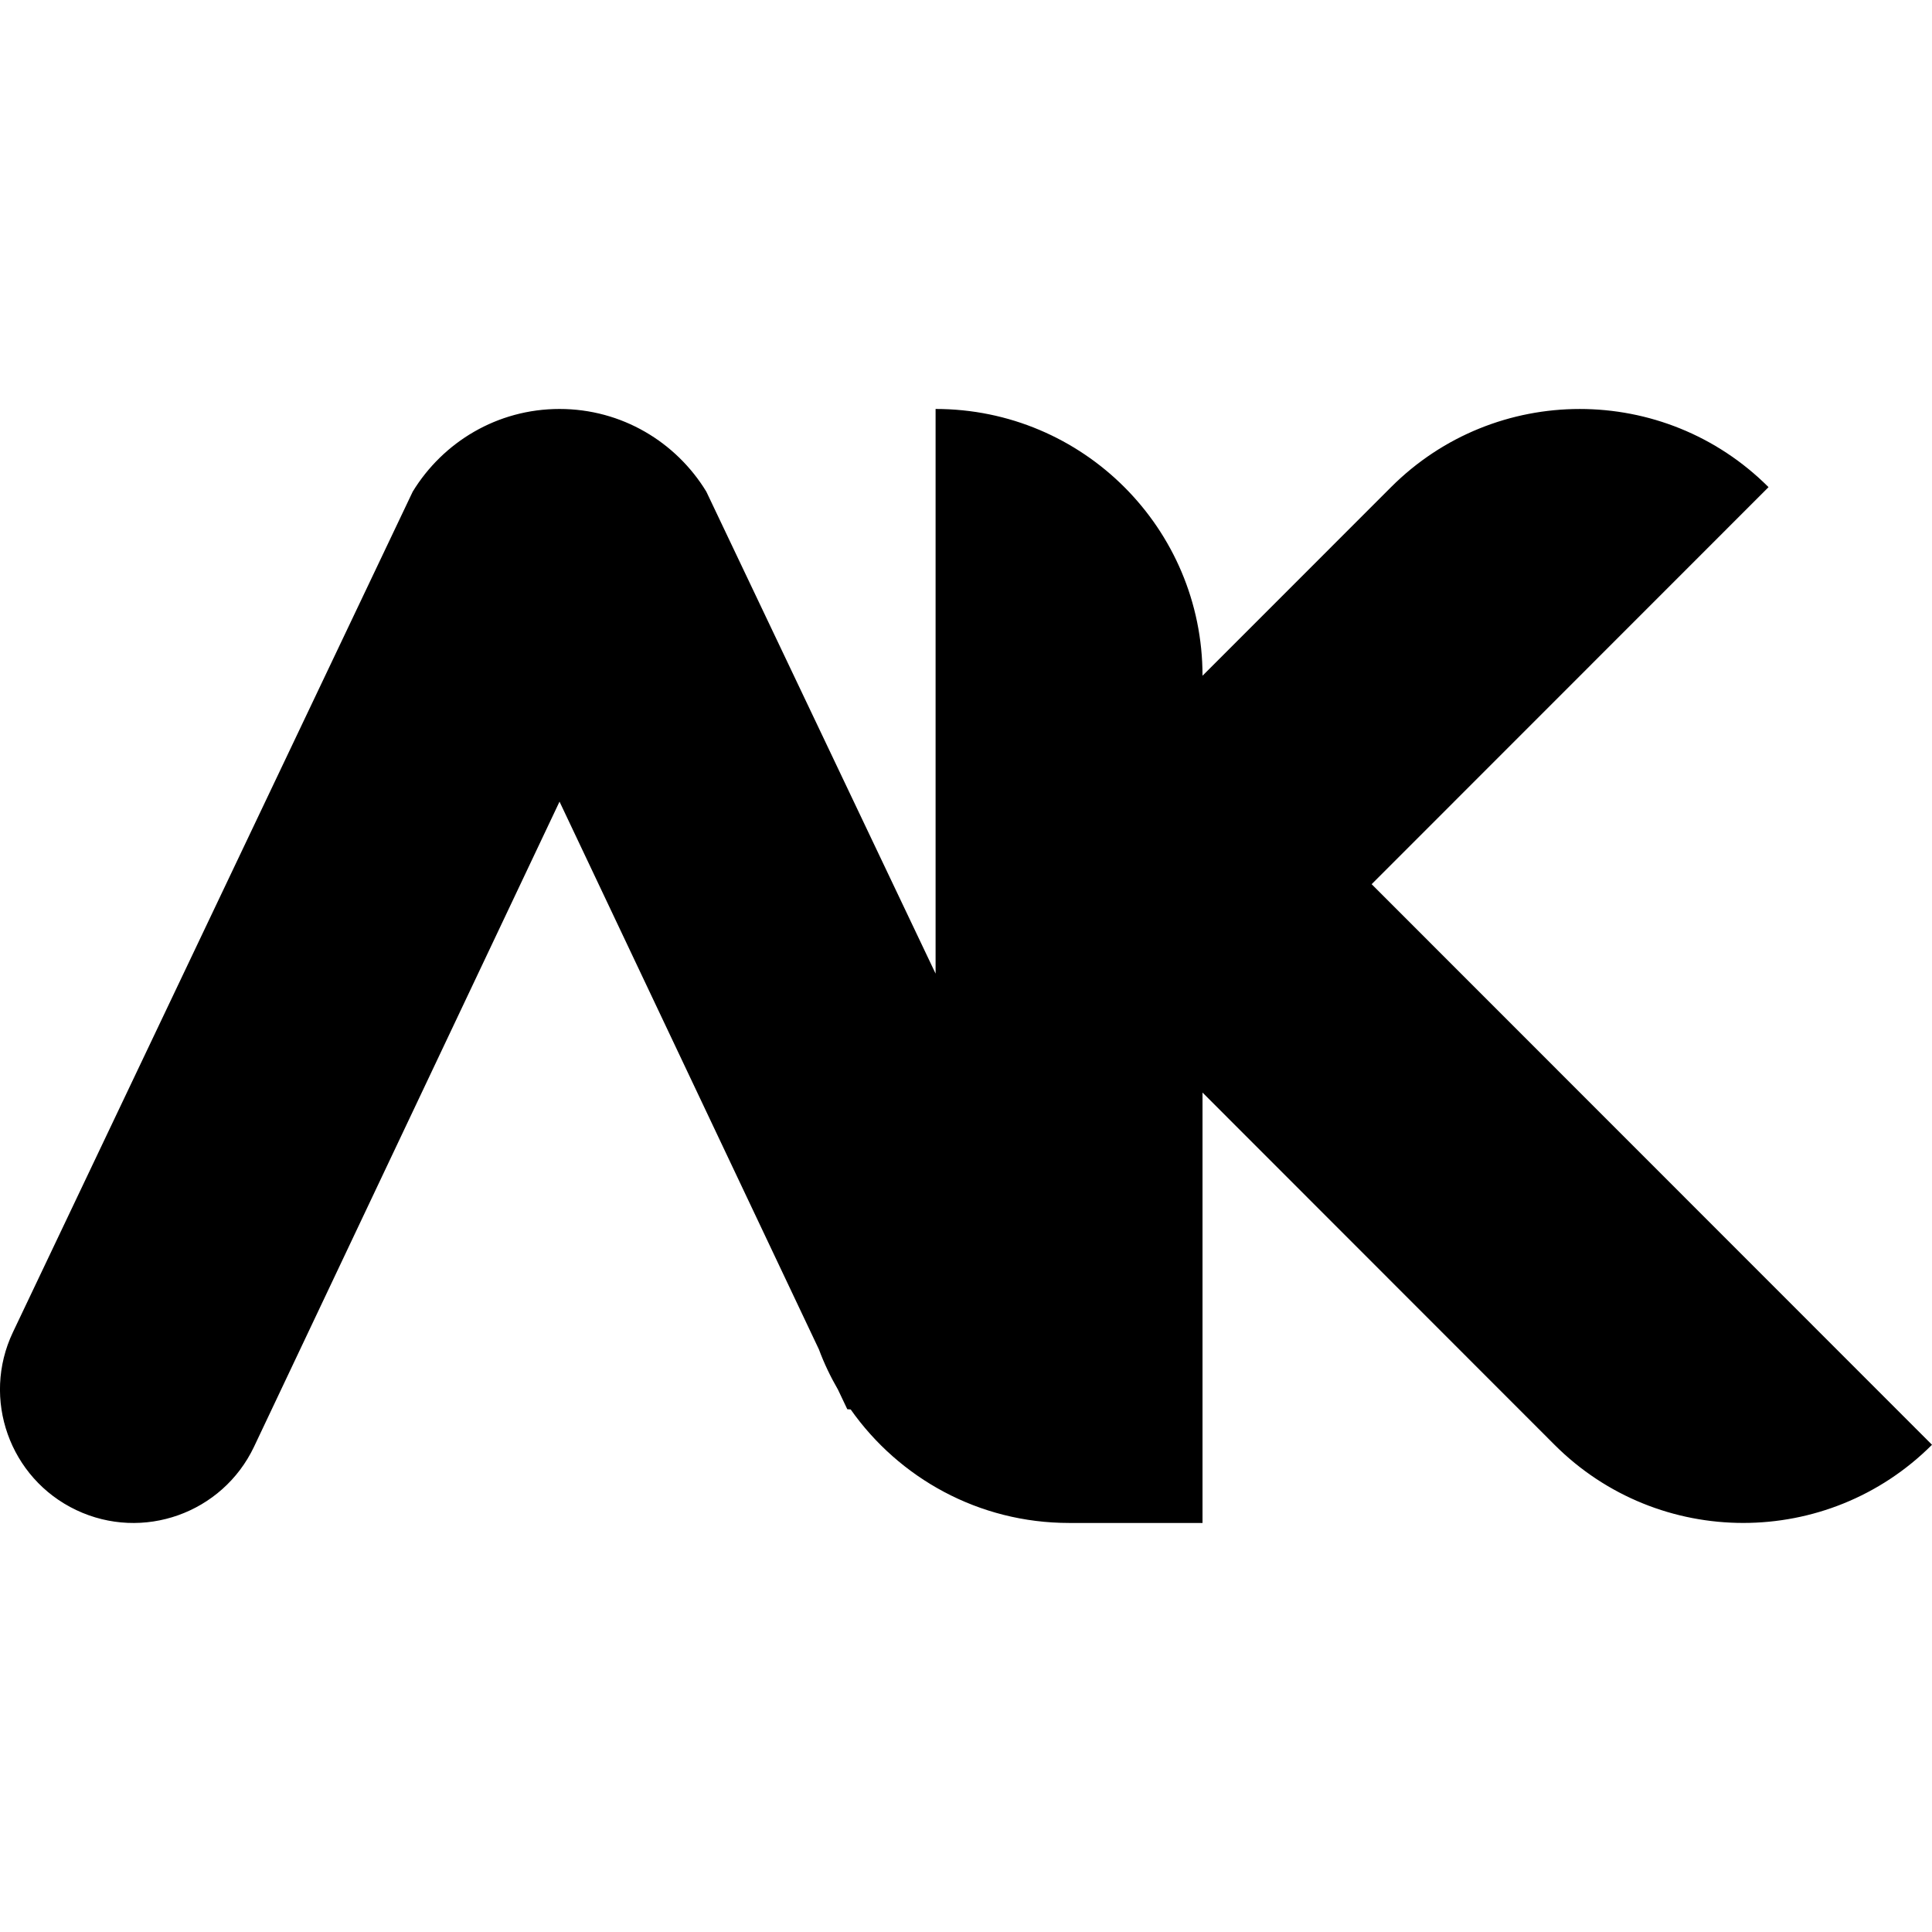
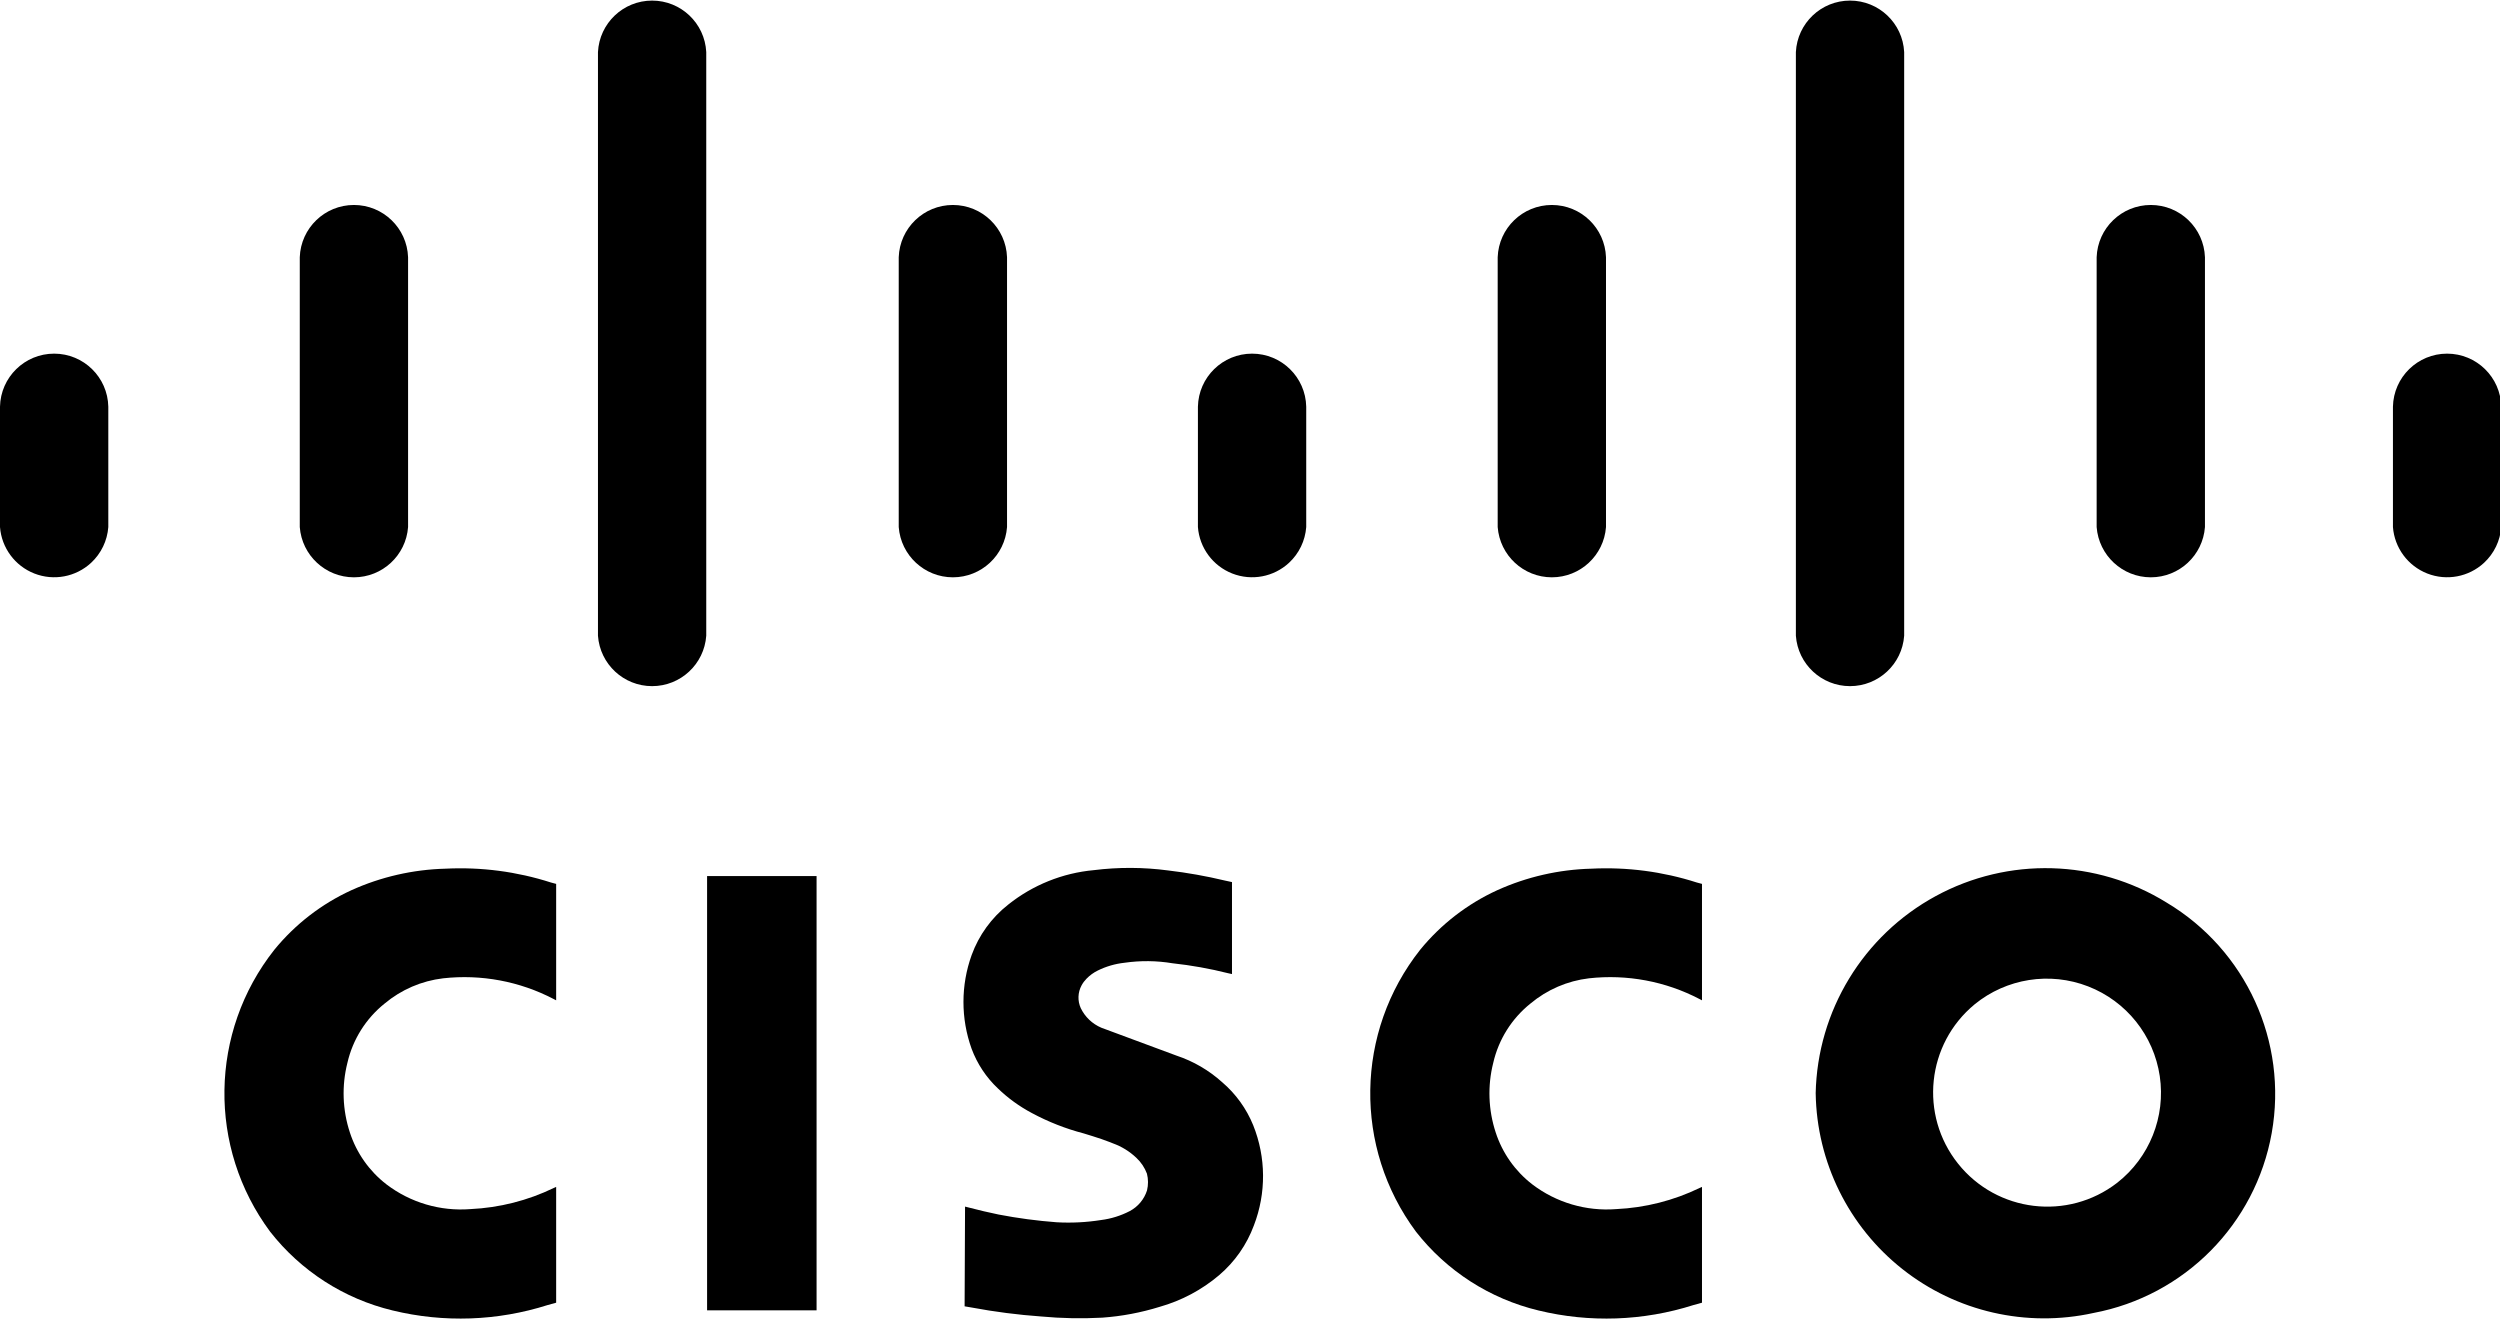
- <svg xmlns="http://www.w3.org/2000/svg" id="logo" viewBox="0 0 256 256">
-   <path fill="currentColor" d="M181.75,117.16l52.59-52.61c-13.81-13.81-36.21-13.81-50.02,0l-24.98,24.99c0-19.53-15.84-35.35-35.37-35.35v74.82l-30.38-63.87c-4-6.56-11.2-10.95-19.45-10.95s-15.44,4.39-19.45,10.95L1.71,176.53c-4.19,8.82-.43,19.37,8.39,23.56,8.82,4.19,19.37.43,23.56-8.39l40.48-85.48,34.37,72.58c.69,1.86,1.55,3.65,2.53,5.34l1.23,2.59.45.03c6.4,9.09,16.97,15.04,28.94,15.04h17.68v-57.03l46.64,46.67c13.81,13.81,36.21,13.81,50.02,0l-74.25-74.28Z" />
+ <svg xmlns="http://www.w3.org/2000/svg" width="108" height="57" viewBox="0 0 108 57" role="img">
+   <defs>
+     <path d="M0 22.769a2.348 2.348 0 0 0 3.935 1.545c.434-.403.7-.955.744-1.545v-5.2a2.34 2.34 0 0 0-4.679 0v5.2" id="bar_short" class="bar" />
+     <path d="M12.95 22.769a2.349 2.349 0 0 0 2.34 2.171 2.346 2.346 0 0 0 2.339-2.171V11.112a2.341 2.341 0 0 0-4.679 0V22.77" id="bar_tall" class="bar" />
+     <path d="M25.832 27.464a2.345 2.345 0 0 0 4.678 0V2.249a2.342 2.342 0 0 0-4.678 0v25.215" id="bar_grande" class="bar" />
+     <path d="M24.026 56.277v-5.002l-.098.043a9.253 9.253 0 0 1-3.605.915 5.303 5.303 0 0 1-3.63-1.07 4.644 4.644 0 0 1-1.58-2.244 5.395 5.395 0 0 1-.106-3 4.6 4.6 0 0 1 1.609-2.566 4.823 4.823 0 0 1 2.528-1.09 8.332 8.332 0 0 1 4.774.895l.108.056v-5.03l-.228-.061a12.78 12.78 0 0 0-4.552-.596 10.534 10.534 0 0 0-4.065.93 9.29 9.29 0 0 0-3.329 2.572 10.014 10.014 0 0 0-.182 12.18 9.546 9.546 0 0 0 5.292 3.403c2.211.538 4.528.456 6.697-.234l.367-.101" id="cisco_c" />
+   </defs>
+   <g fill="currentColor" fill-rule="evenodd">
+     <use href="#cisco_c" />
+     <use href="#cisco_c" x="49.5" />
+     <path d="M41.69 52.125l-.019 4.308.315.054c.989.185 1.987.313 2.99.385a18.1 18.1 0 0 0 2.642.051c.842-.06 1.675-.218 2.48-.468a6.862 6.862 0 0 0 2.573-1.371 5.19 5.19 0 0 0 1.498-2.148 5.912 5.912 0 0 0-.03-4.324 4.852 4.852 0 0 0-1.343-1.862 5.568 5.568 0 0 0-1.97-1.147l-3.25-1.206a1.742 1.742 0 0 1-.887-.845 1.107 1.107 0 0 1 .036-.986 1.29 1.29 0 0 1 .217-.291 1.75 1.75 0 0 1 .48-.347c.363-.18.755-.293 1.158-.337a6.76 6.76 0 0 1 2.072.022c.81.088 1.613.231 2.402.43l.168.037v-3.974l-.31-.067a21.14 21.14 0 0 0-2.444-.435 12.545 12.545 0 0 0-3.213-.014 6.945 6.945 0 0 0-3.699 1.488 4.908 4.908 0 0 0-1.58 2.178 5.984 5.984 0 0 0-.003 4.05c.242.65.63 1.237 1.136 1.714.437.422.932.78 1.47 1.065.708.38 1.458.675 2.235.878.257.077.512.158.766.243l.385.141.11.045c.38.136.726.35 1.018.628.202.19.358.423.455.683.06.237.061.485.003.723a1.536 1.536 0 0 1-.744.892 3.691 3.691 0 0 1-1.239.387 9 9 0 0 1-1.92.097 21.973 21.973 0 0 1-2.507-.334c-.433-.09-.864-.19-1.291-.303l-.16-.04zM30.546 56.607h4.73V37.846h-4.73zM85.305 43.386a4.934 4.934 0 1 1 6.157 7.711 4.934 4.934 0 0 1-6.157-7.71m-6.867 3.848A9.87 9.87 0 0 0 90.44 56.72a9.629 9.629 0 0 0 3.157-17.729 9.934 9.934 0 0 0-15.16 8.244" />
+     <use href="#bar_short" x="0" />
+     <use href="#bar_tall" x="0" />
+     <use href="#bar_grande" x="0" />
+     <use href="#bar_tall" x="25.875" />
+     <use href="#bar_short" x="51.75" />
+     <use href="#bar_tall" x="51.75" />
+     <use href="#bar_grande" x="51.75" />
+     <use href="#bar_tall" x="77.625" />
+     <use href="#bar_short" x="103.375" />
+   </g>
</svg>
